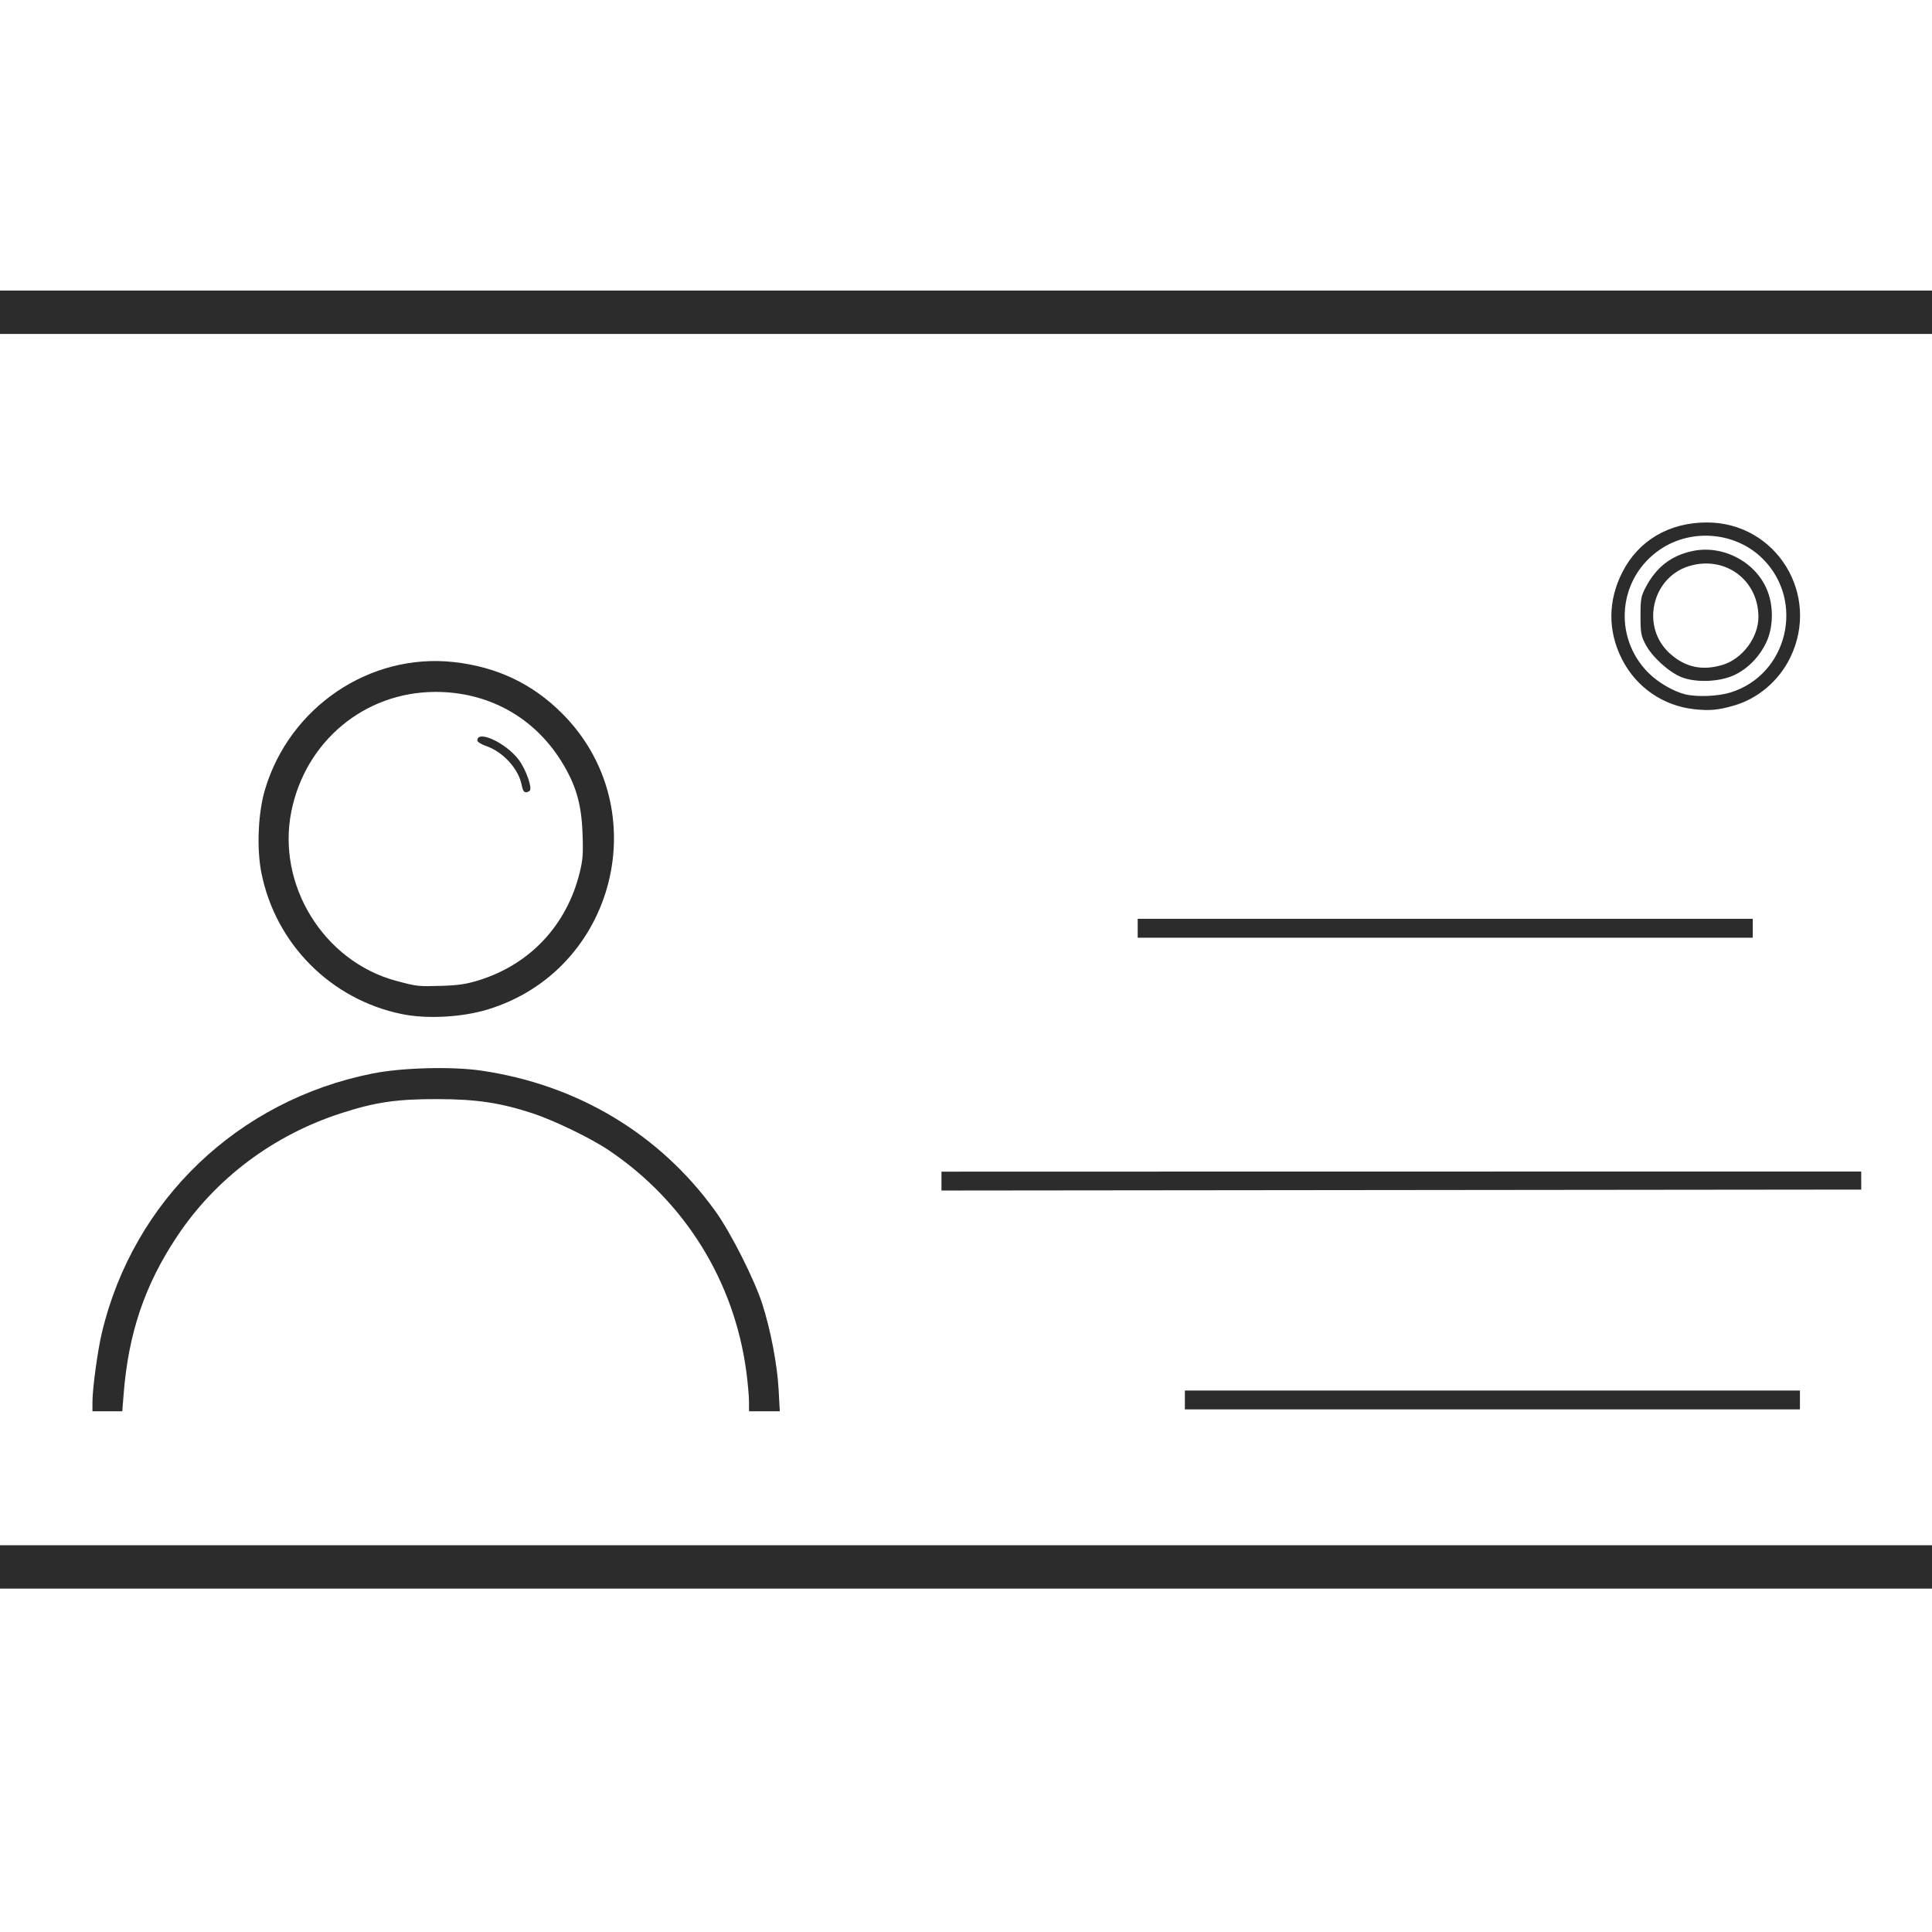
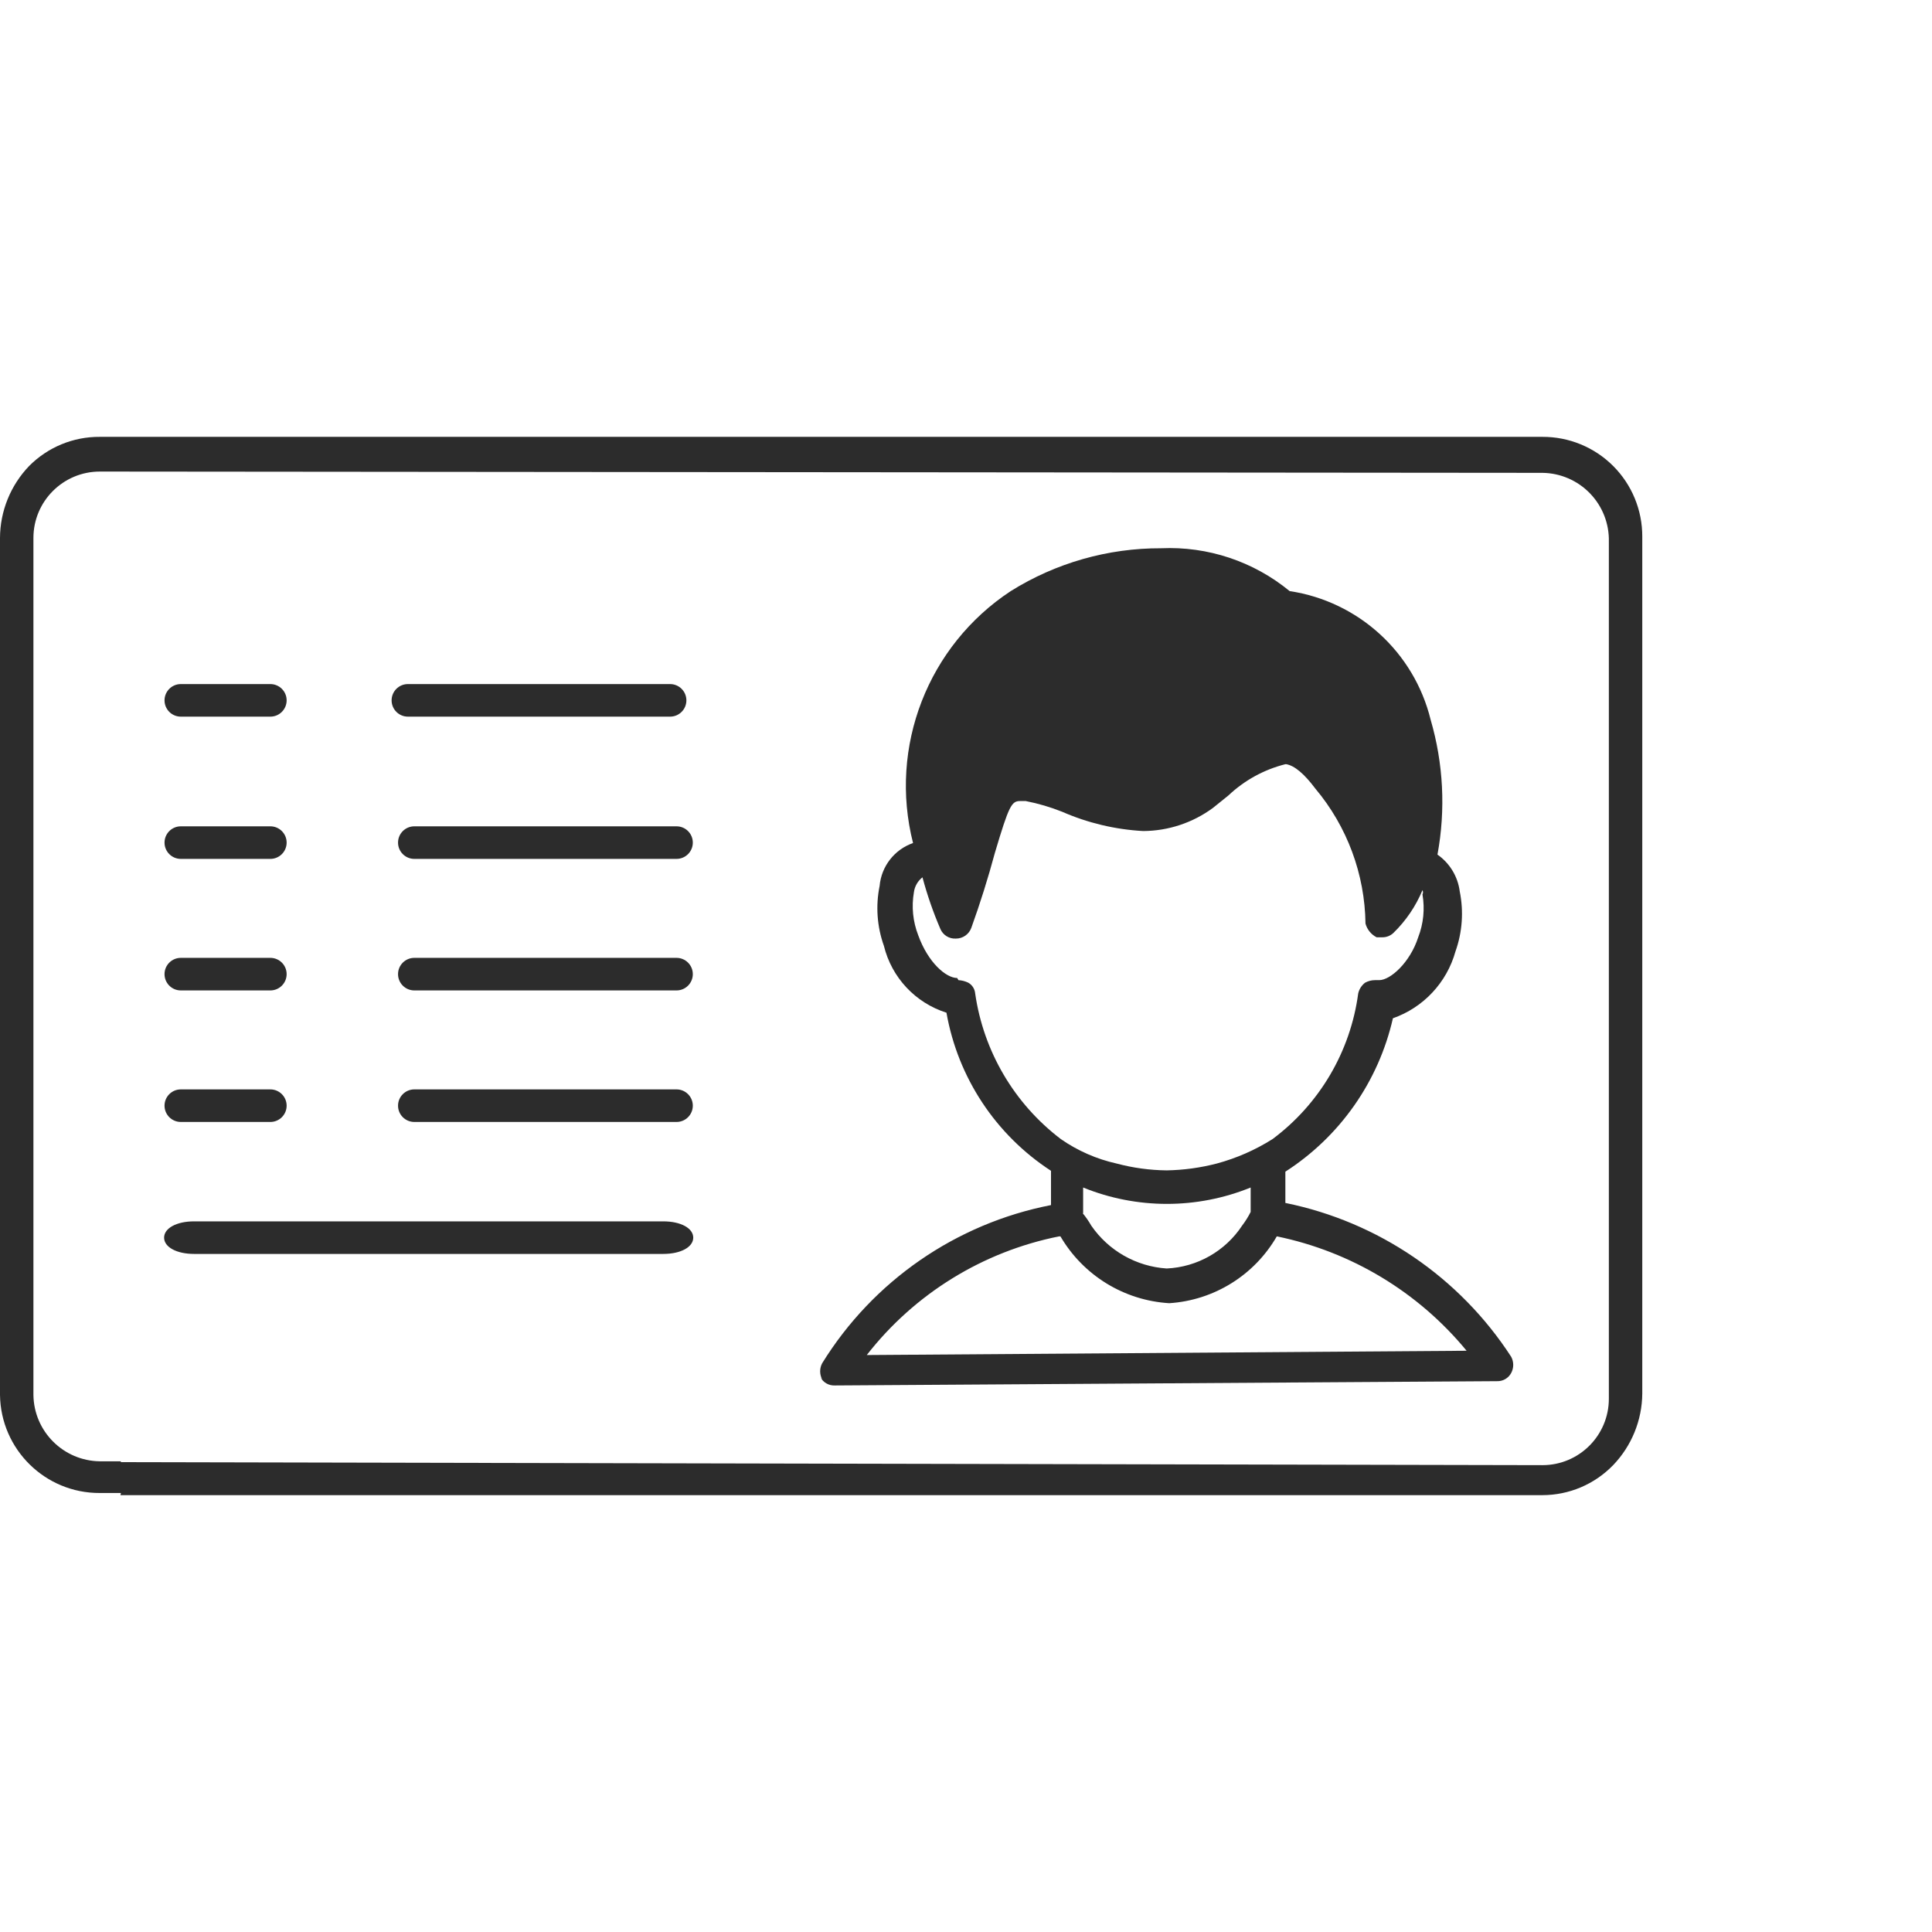
- <svg xmlns="http://www.w3.org/2000/svg" t="1785156843184" class="icon" viewBox="0 0 1024 1024" version="1.1" p-id="2545" width="200" height="200">
-   <path d="M0 830.5V819h1024v23H0v-11.5z m49-87.45c0-7.03 2.73-27.12 4.97-36.55 16.64-70.2 72.1-123.34 143.53-137.53 15.62-3.1 41.97-3.8 57.5-1.53 51.2 7.48 94.86 33.71 124.26 74.65 8.07 11.24 20.44 35.7 24.73 48.91 4.41 13.61 7.99 32.35 8.7 45.58l0.62 11.42H397l-0.02-5.25c-0.01-2.89-0.65-9.98-1.42-15.77-6.4-48.05-32.69-90.31-73.06-117.44-9.35-6.28-28.86-15.72-40.17-19.44-17.08-5.61-29.7-7.5-50.33-7.55-21.81-0.06-33.19 1.62-51.5 7.58-35.75 11.65-66.07 34.4-86.44 64.87-17.31 25.88-26.03 51.59-28.56 84.25l-0.68 8.75H49v-4.95zM628 742v-5h326v10H628v-5zM499 626v-5l40.25-0.02c22.14-0.02 131.82-0.03 243.74-0.04l203.49-0.02 0.01 4.79 0.01 4.79-243.75 0.25L499 631v-5z m-286-88.52a95.383 95.383 0 0 1-74.47-74.95c-2.56-12.94-1.75-31.7 1.92-44.03 13.02-43.83 55.67-72.59 100.25-67.57 22.76 2.56 41.47 11.45 57.2 27.17 50.19 50.2 28.6 136.22-39.4 156.94-13.68 4.16-32.23 5.16-45.5 2.44z m41-17.98c26.92-8.47 46.14-28.91 53.12-56.49 1.81-7.17 2.05-10.36 1.63-21.47-0.59-15.65-3.59-25.81-11.25-38.09-14.67-23.54-38.95-36.85-67-36.72-37.33 0.18-68.55 26.14-76.06 63.25-7.91 39.1 17.15 79.61 55.62 89.91 11.01 2.95 11.47 3 23.94 2.63 8.98-0.27 13.36-0.93 20-3.02zM603 492v-5h326v10H603v-5z m-326.46-75.75c-1.58-8.63-9.88-17.78-18.92-20.86-2.54-0.87-4.62-2.18-4.62-2.92 0-5.77 15.03 1.18 21.85 10.11 3.96 5.17 7.56 15.52 5.79 16.65-2.31 1.49-3.43 0.68-4.1-2.98zM898 375.9c-16.62-1.82-30.84-11.68-38.38-26.63-7.51-14.91-7.42-30.89 0.28-46.03 8.53-16.77 24.77-26.33 44.75-26.33 36.81 0 60.43 38.23 44.23 71.59-5.97 12.3-17.07 21.77-29.84 25.46-8.3 2.4-12.92 2.82-21.04 1.94z m19.21-8.88c30.25-9.35 39.66-48.26 17.13-70.81-14.14-14.15-37.41-16.36-54.21-5.14-22.43 14.98-25.53 46.37-6.48 65.51 5.1 5.12 13.41 9.97 19.63 11.45 6.29 1.49 17.33 1.03 23.93-1.01z m-25.95-8.09c-6.65-2.62-15.6-10.75-19.07-17.34-2.4-4.54-2.69-6.17-2.69-15.09 0-9.01 0.28-10.53 2.79-15.29 5.66-10.74 13.68-16.88 25.09-19.21 16.29-3.32 33.83 6.25 39.57 21.59 3.17 8.48 2.85 19.22-0.8 26.91-3.66 7.69-9.84 14-16.99 17.33-7.76 3.62-20.25 4.11-27.9 1.1z m21.65-6.5C923.45 349.3 932 337.9 932 326.98c0-19.6-17.69-32.65-36.6-26.98-20.01 5.99-25.88 32.39-10.32 46.38 8.12 7.3 17.08 9.25 27.83 6.05zM0 165.5V154h1024v23H0v-11.5z" p-id="2546" fill="#2c2c2c" />
+ <svg xmlns="http://www.w3.org/2000/svg" t="1785596169674" class="icon" viewBox="0 -422.7 1869.4 1869.4" version="1.1" p-id="4250" width="200" height="200">
+   <path d="M174.95 270.719a15.754 15.754 0 1 1 0-31.508h86.646a15.754 15.754 0 1 1 0 31.508z m219.724 0a15.754 15.754 0 1 1 0-31.508h253.719a15.754 15.754 0 1 1 0 31.508H395.089z m-219.724 137.639a15.754 15.754 0 1 1 0-31.508h86.646a15.754 15.754 0 1 1 0 31.508z m0 127.274a15.754 15.754 0 1 1 0-31.508h86.646a15.754 15.754 0 1 1 0 31.508z m0 127.274a15.754 15.754 0 1 1 0-31.508h86.646a15.754 15.754 0 1 1 0 31.508z m225.943-254.548a15.754 15.754 0 1 1 0-31.508h253.719a15.754 15.754 0 1 1 0 31.508z m0 127.274a15.754 15.754 0 1 1 0-31.508h253.719a15.754 15.754 0 1 1 0 31.508z m0 127.274a15.754 15.754 0 1 1 0-31.508h253.719a15.754 15.754 0 1 1 0 31.508z m-213.091 127.689c-16.998 0-29.02-6.633-29.02-15.754s12.023-15.754 29.02-15.754h453.958c16.998 0 29.02 6.633 29.02 15.754s-12.023 15.754-29.02 15.754H187.802zM795.567 912.065a16.583 16.583 0 0 1 0-15.754 335.805 335.805 0 0 1 221.382-152.978v-33.166a230.089 230.089 0 0 1-101.156-152.978 90.377 90.377 0 0 1-60.528-64.674 108.204 108.204 0 0 1-4.146-58.04 48.505 48.505 0 0 1 32.337-41.457 225.528 225.528 0 0 1 94.523-243.769 272.79 272.79 0 0 1 145.515-41.457 182.827 182.827 0 0 1 124.372 41.457 165.83 165.83 0 0 1 136.395 124.372 282.739 282.739 0 0 1 6.633 130.591 51.407 51.407 0 0 1 21.558 35.653 108.618 108.618 0 0 1-4.146 58.04 95.767 95.767 0 0 1-60.528 64.674A239.624 239.624 0 0 1 1243.722 710.997v30.264a341.609 341.609 0 0 1 218.48 148.832 16.583 16.583 0 0 1 0 15.754 14.925 14.925 0 0 1-13.681 7.877l-640.931 4.146a14.925 14.925 0 0 1-13.681-7.877z m229.259-138.468a313.832 313.832 0 0 0-186.144 114.837l580.403-4.146a321.709 321.709 0 0 0-183.656-110.691 129.762 129.762 0 0 1-104.058 64.674 131.005 131.005 0 0 1-105.302-64.674z m22.802-22.387a85.402 85.402 0 0 1 8.291 12.023 96.181 96.181 0 0 0 72.965 41.457 92.45 92.45 0 0 0 72.965-41.457 82.915 82.915 0 0 0 8.291-13.266v-23.631a215.164 215.164 0 0 1-162.098 0v24.874z m-120.226-225.528a25.289 25.289 0 0 1 9.535 2.487 13.266 13.266 0 0 1 6.633 10.364 215.578 215.578 0 0 0 82.915 140.955 152.563 152.563 0 0 0 53.895 23.631 196.093 196.093 0 0 0 48.505 6.633 207.287 207.287 0 0 0 48.505-6.633 196.923 196.923 0 0 0 53.895-23.631 210.604 210.604 0 0 0 82.915-140.955 18.241 18.241 0 0 1 6.633-10.364 19.9 19.9 0 0 1 9.535-2.487h4.146c10.779 0 29.849-16.998 37.726-41.457a77.94 77.94 0 0 0 4.146-41.457 4.56 4.56 0 0 0 0-4.146 124.372 124.372 0 0 1-28.191 41.457 15.339 15.339 0 0 1-10.779 4.146h-5.389a21.143 21.143 0 0 1-10.779-13.266 207.287 207.287 0 0 0-48.505-130.591q-16.168-21.558-28.191-23.631H1243.722a124.372 124.372 0 0 0-55.138 30.264l-14.925 12.023a114.837 114.837 0 0 1-67.576 22.387 226.357 226.357 0 0 1-78.354-18.656 197.752 197.752 0 0 0-35.239-10.364h-5.389c-8.291 0-10.779 4.146-24.46 50.163q-9.95 36.897-22.802 72.55a15.754 15.754 0 0 1-14.925 10.364 15.339 15.339 0 0 1-14.925-9.121 366.483 366.483 0 0 1-17.412-50.163 21.972 21.972 0 0 0-8.291 14.51 77.94 77.94 0 0 0 4.146 41.457c9.535 26.533 26.947 41.457 37.726 41.457z" fill="#2c2c2c" p-id="4251" />
+   <path d="M116.91 1022.756v-30.678L1492.466 994.98a64.259 64.259 0 0 0 64.259-64.259v-829.148A65.088 65.088 0 0 0 1492.466 34.827L96.596 33.583A64.259 64.259 0 0 0 32.337 97.842v829.148a65.088 65.088 0 0 0 64.259 64.259h20.314v30.678h-20.314A96.181 96.181 0 0 1 0 926.99v-829.148A101.156 101.156 0 0 1 28.191 28.194 95.352 95.352 0 0 1 96.596 0.002H1492.466a96.181 96.181 0 0 1 96.596 96.596v829.148a101.156 101.156 0 0 1-28.191 69.234 95.352 95.352 0 0 1-68.405 29.02H116.495z" fill="#2c2c2c" p-id="4252" />
</svg>
